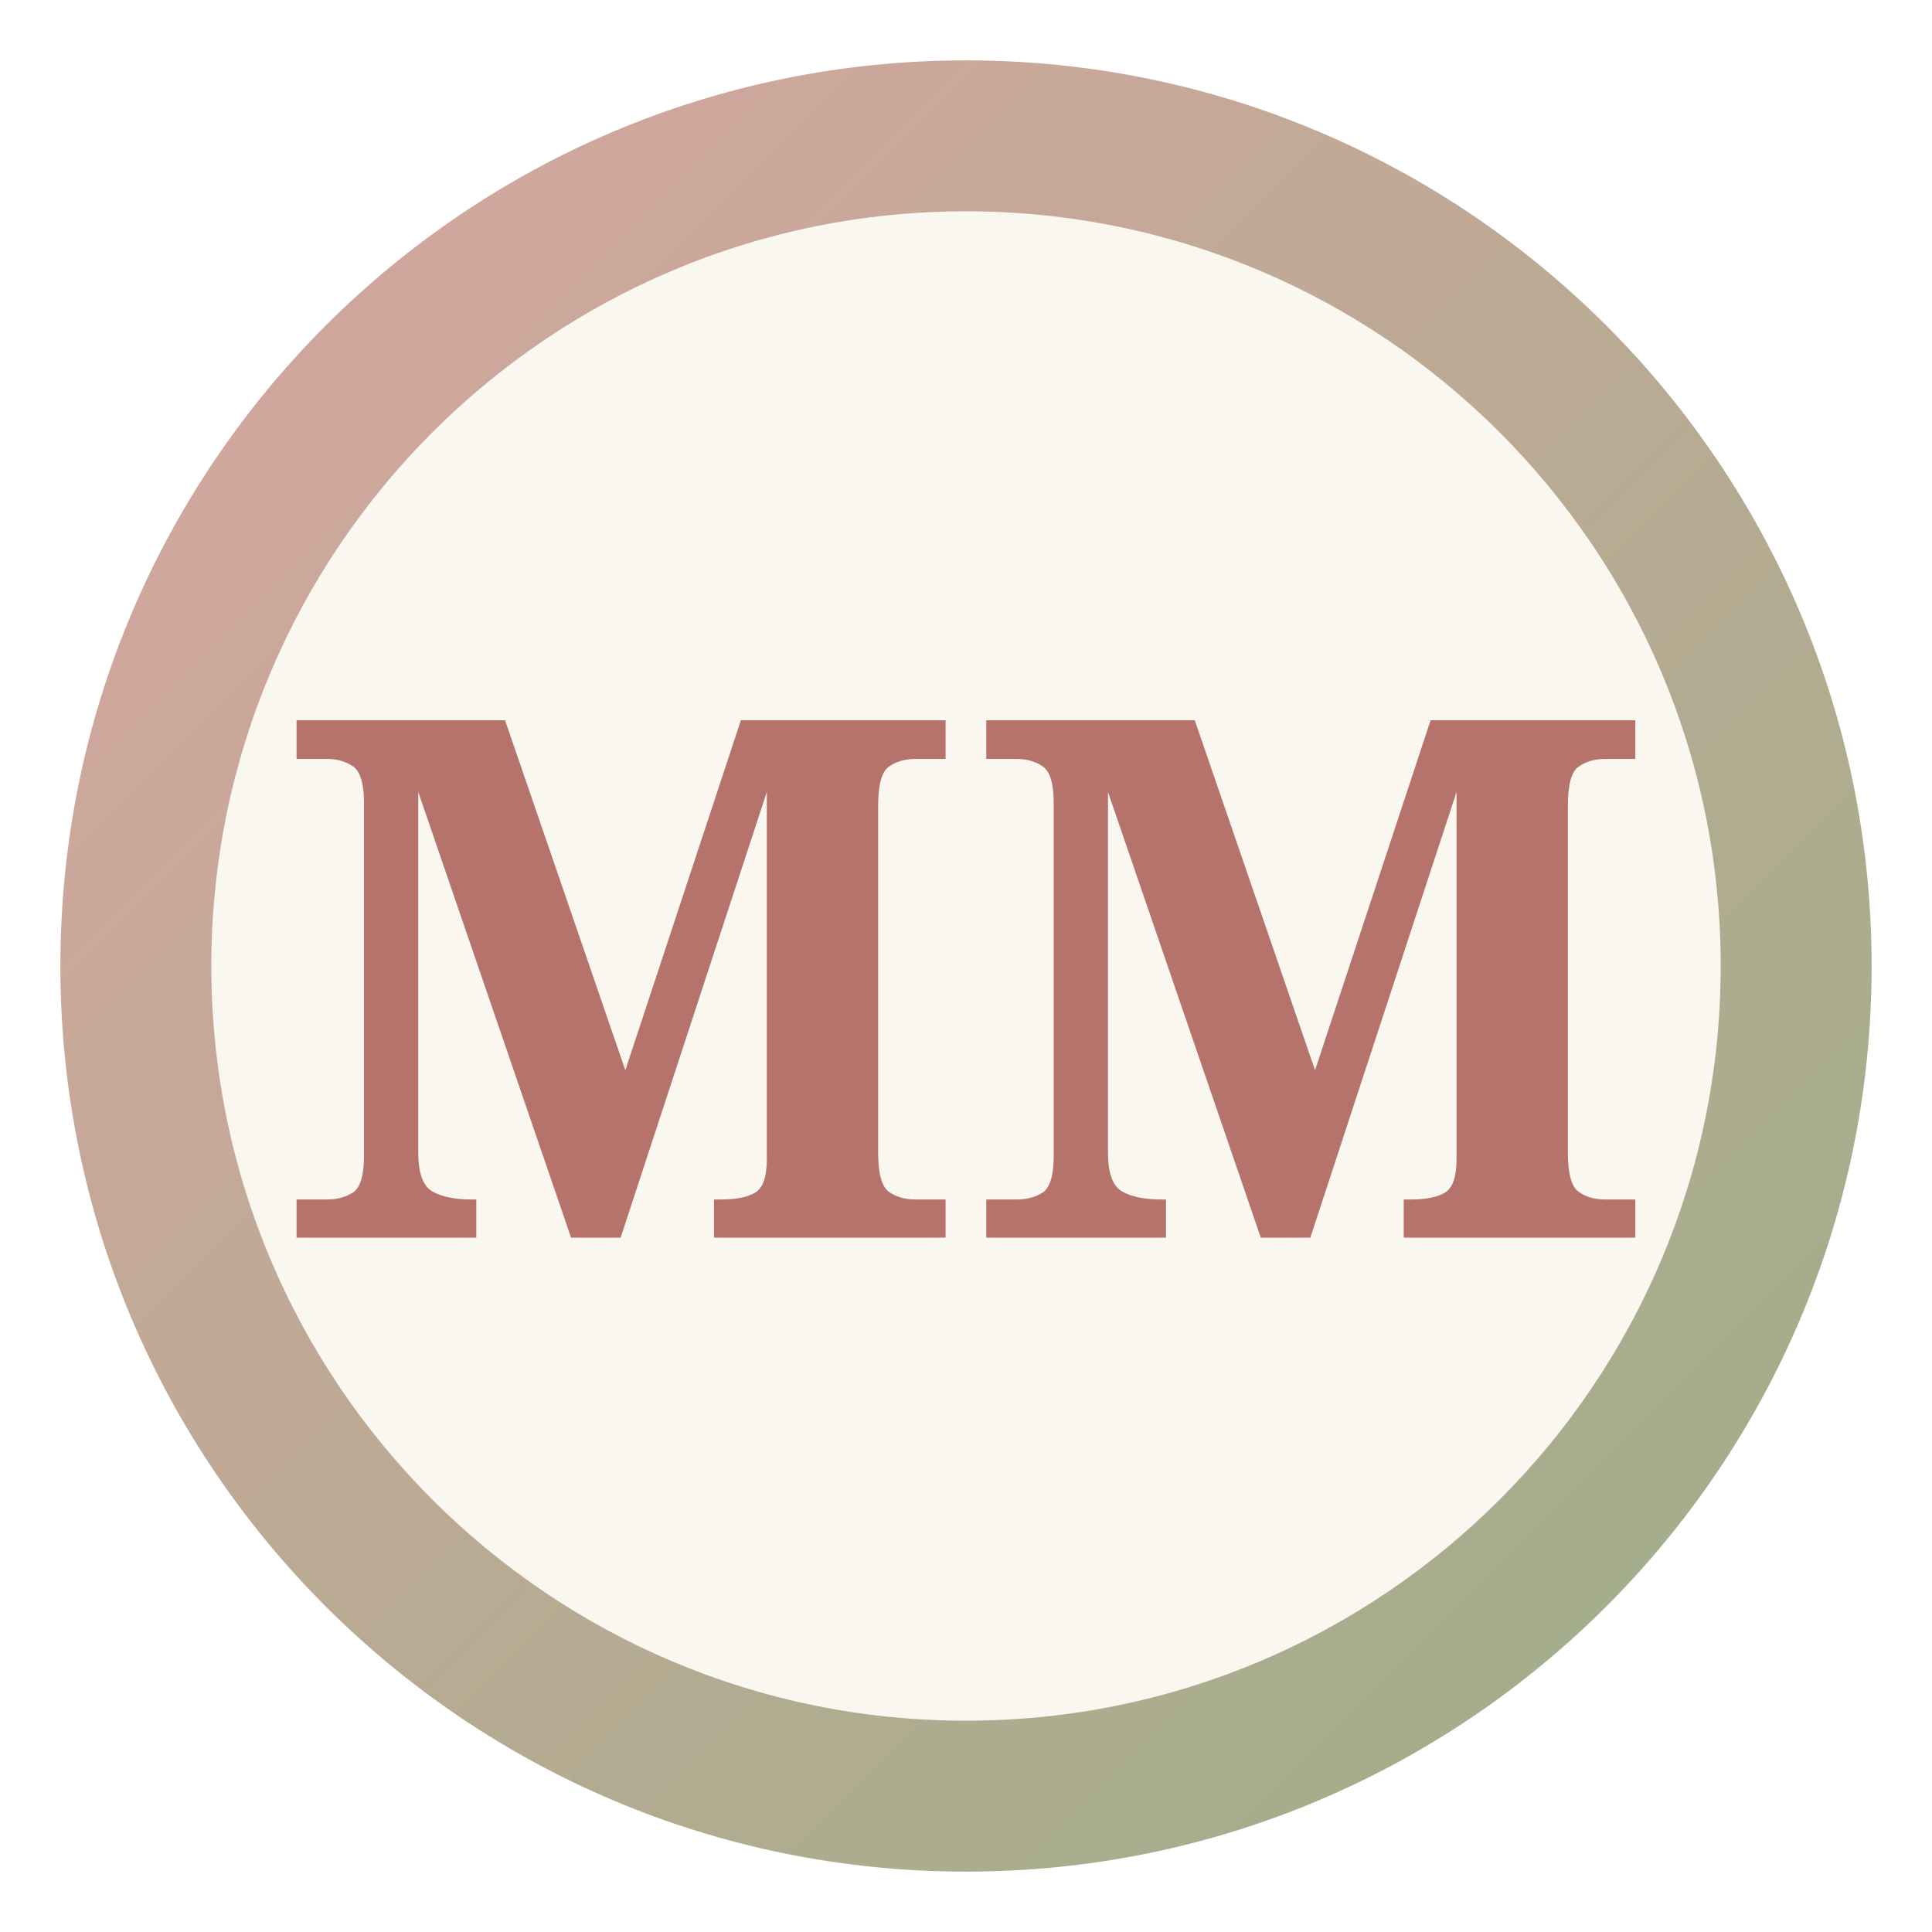
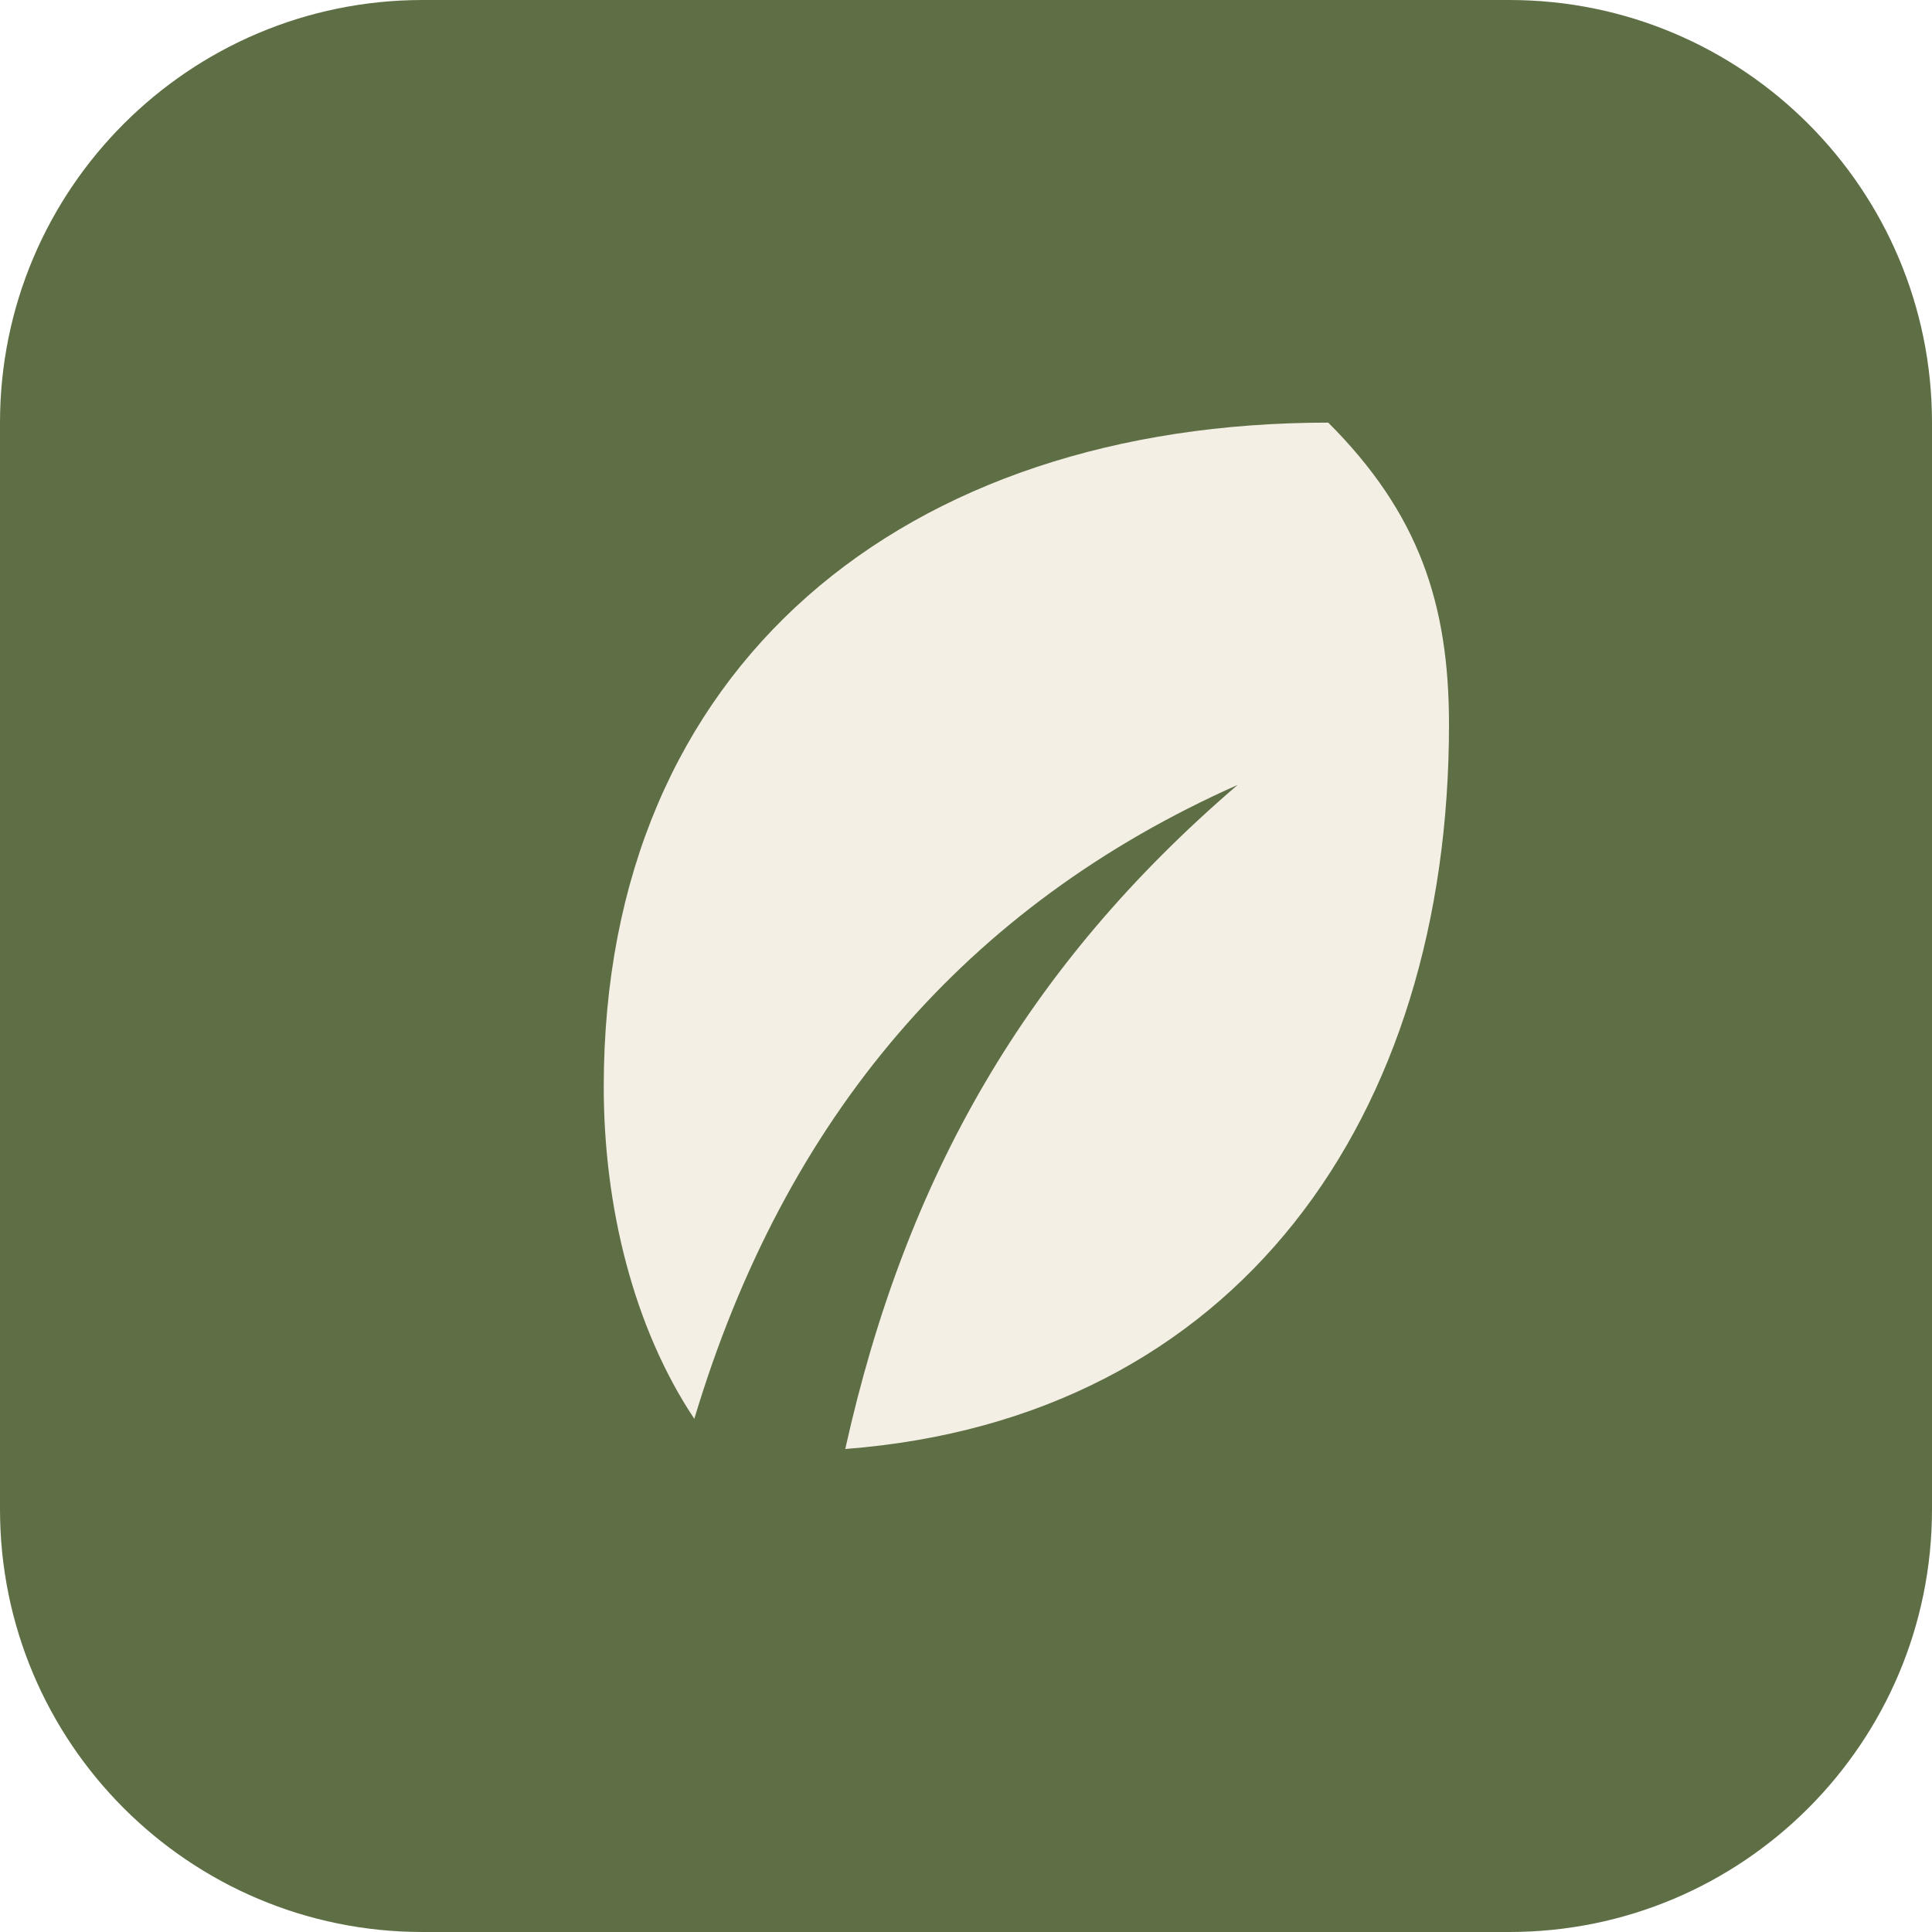
<svg xmlns="http://www.w3.org/2000/svg" viewBox="0 0 64 64">
-   <defs>
-     <linearGradient id="g" x1="0" y1="0" x2="1" y2="1">
-       <stop offset="0" stop-color="#d9a5a0" />
-       <stop offset="1" stop-color="#9caf88" />
-     </linearGradient>
-   </defs>
-   <circle cx="32" cy="32" r="30" fill="url(#g)" />
-   <circle cx="32" cy="32" r="25" fill="#faf6f0" />
-   <text x="32" y="41" text-anchor="middle" font-family="Georgia, serif" font-size="24" font-weight="700" fill="#b5736c">MM</text>
+   <rect width="64" height="64" rx="14" fill="#5f6f45" />
+   <path d="M44 14c-14 0-24 8-24 22 0 4 1 8 3 11 3-10 9-17 18-21-7 6-11 13-13 22 13-1 20-11 20-24 0-4-1-7-4-10z" fill="#f4efe4" />
</svg>
